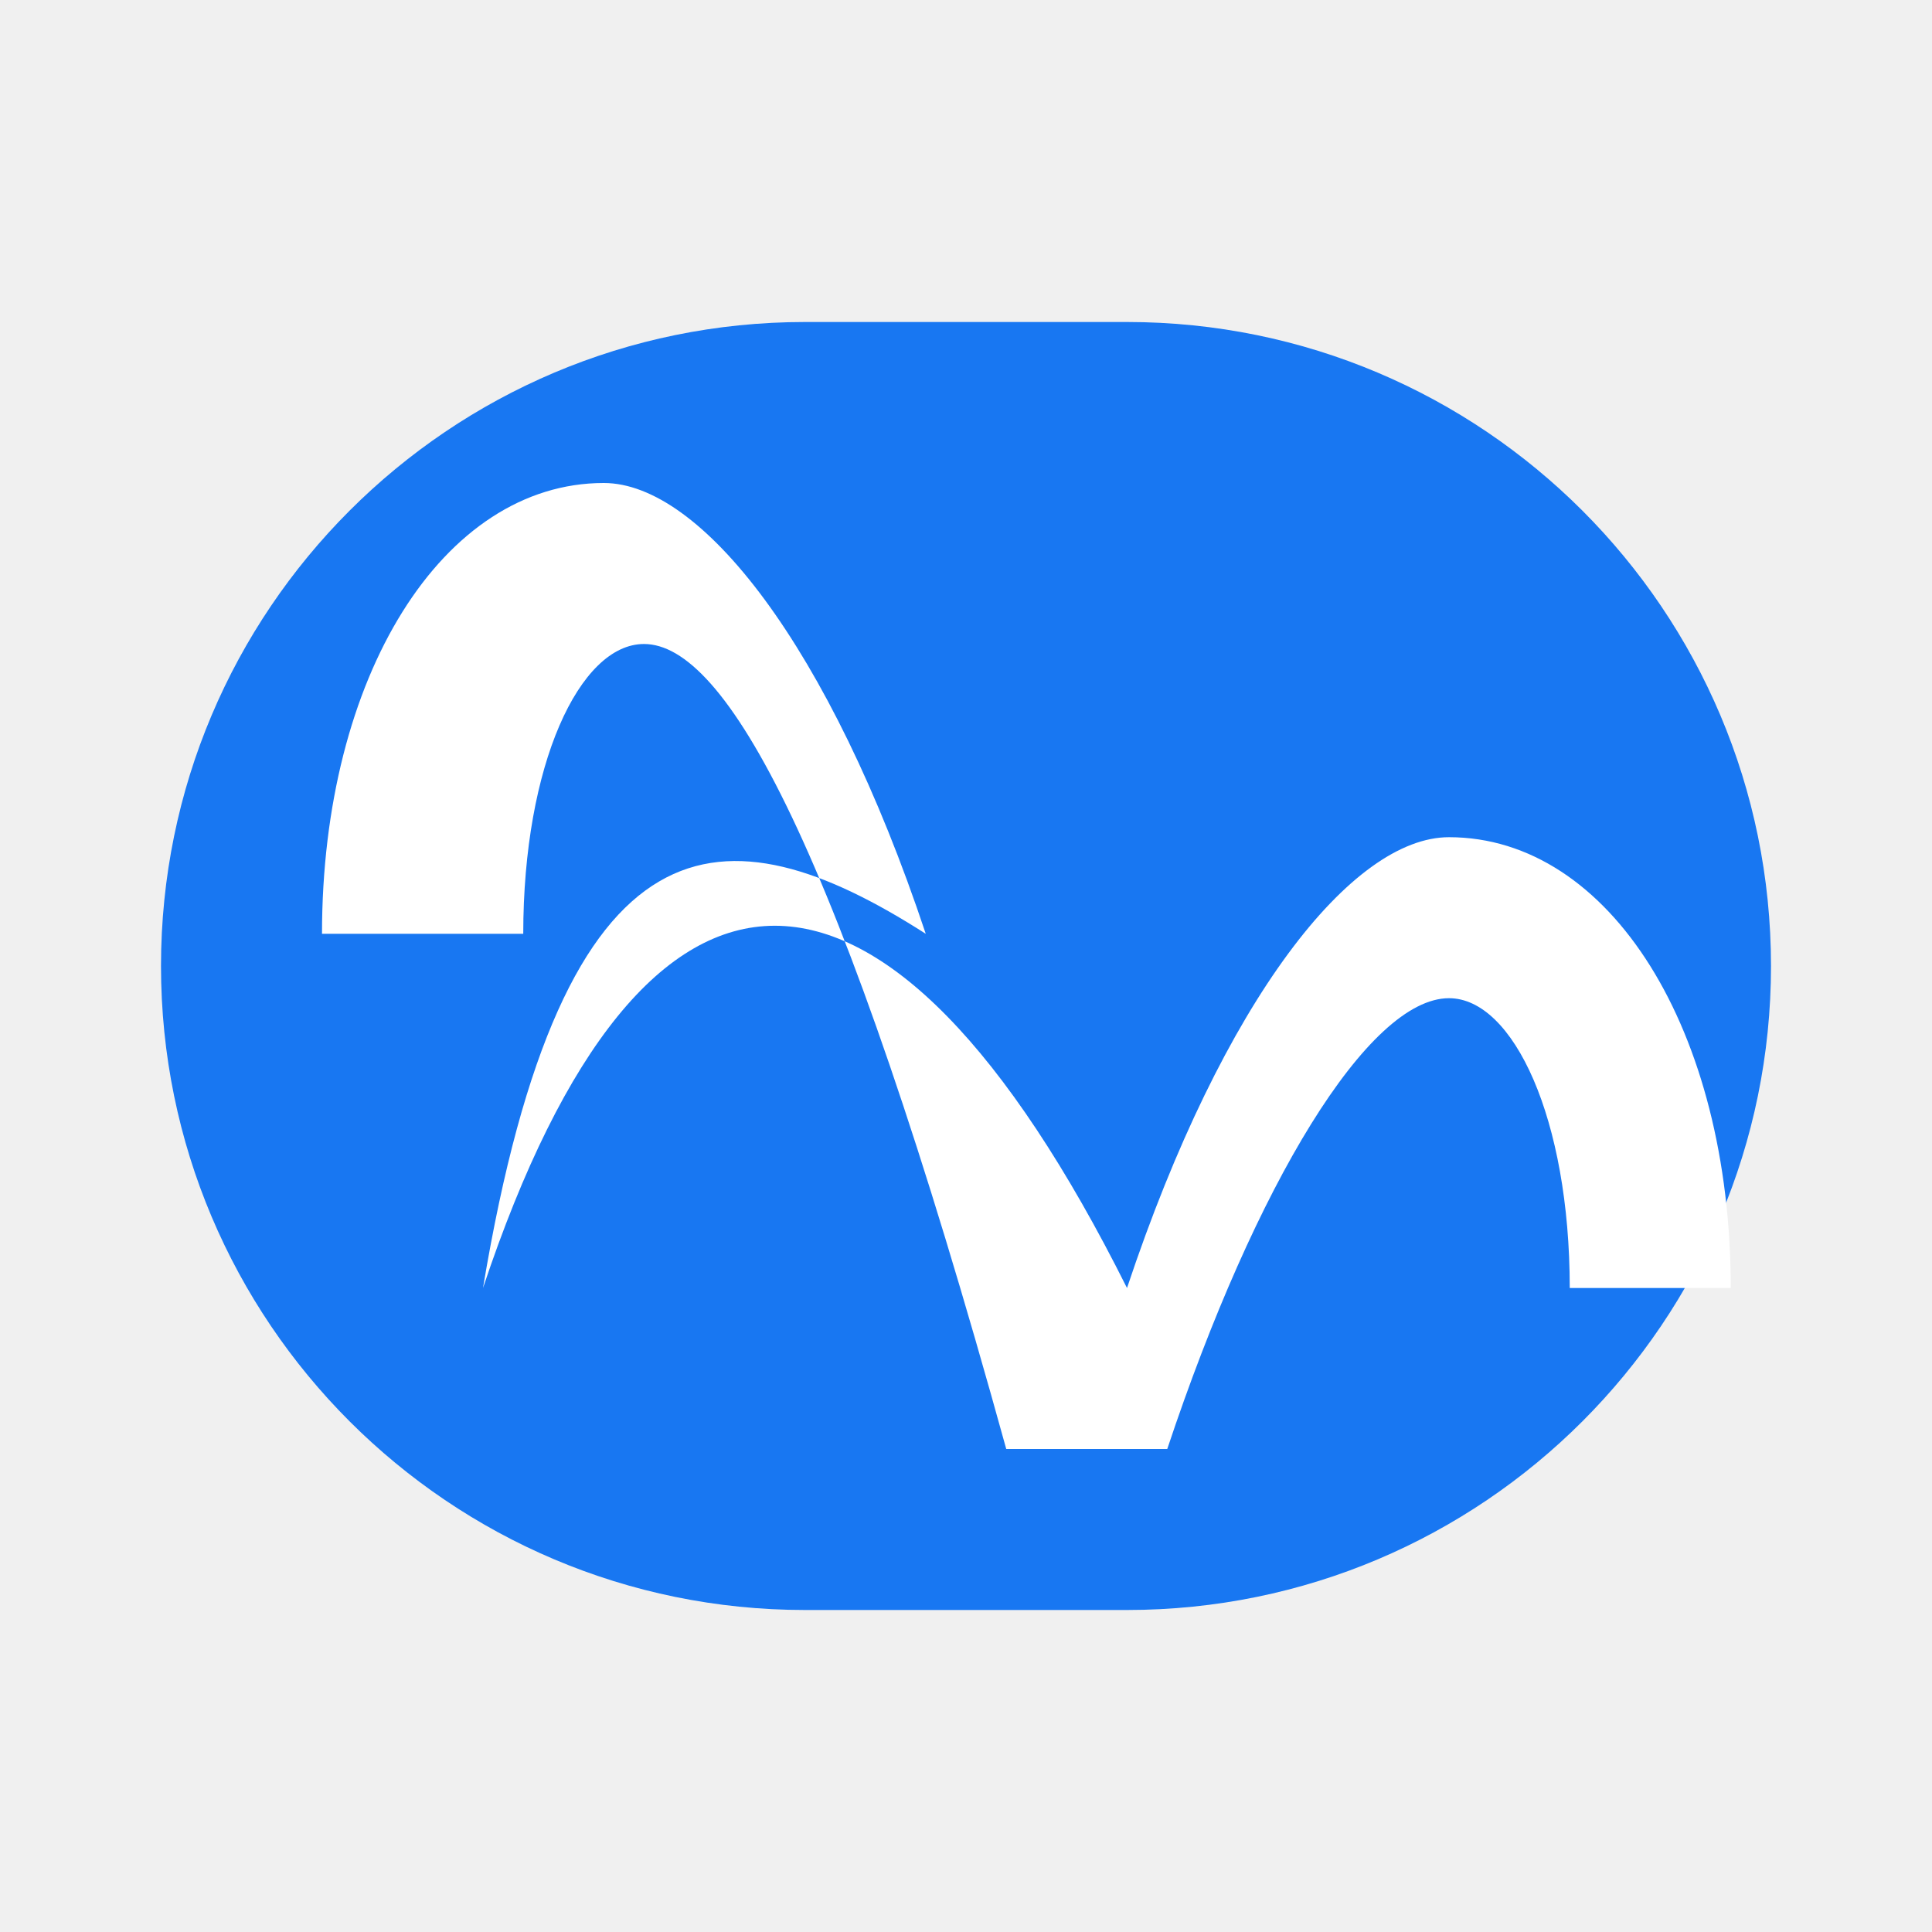
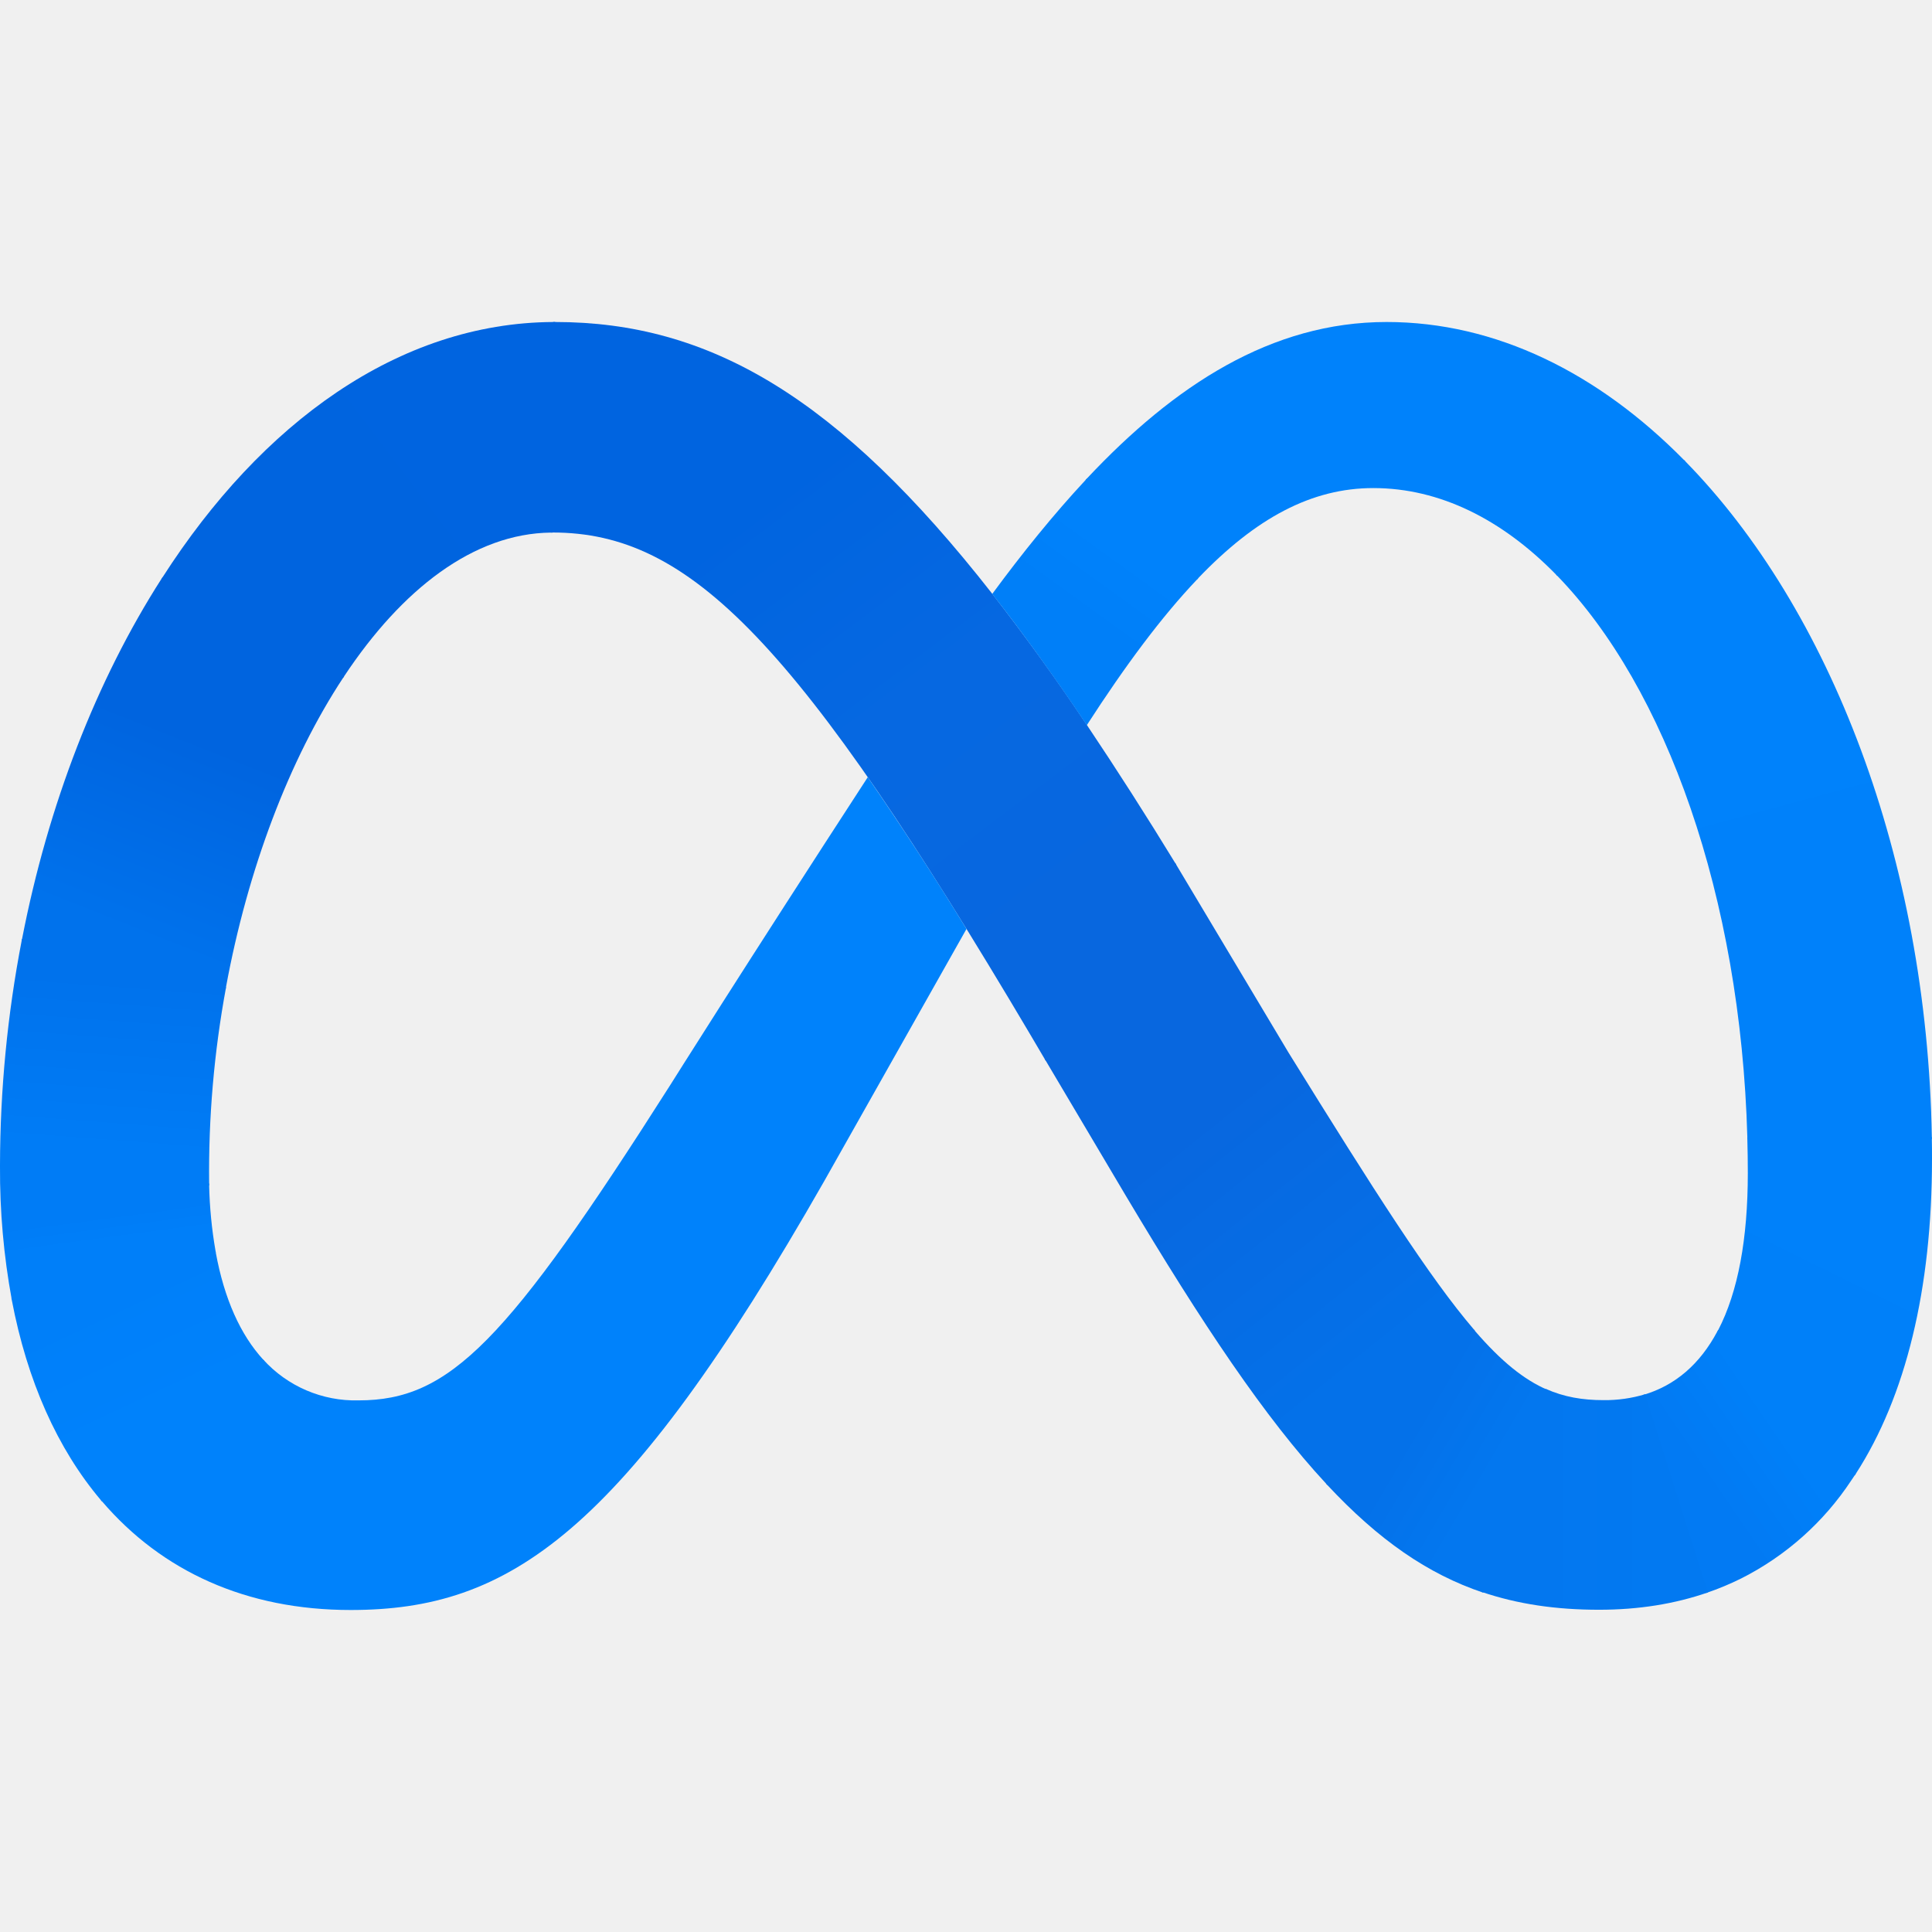
- <svg xmlns="http://www.w3.org/2000/svg" viewBox="0 0 24 24" width="1em" height="1em" aria-hidden="true">
-   <rect x="2" y="4" width="20" height="16" rx="8" fill="#1877F2" />
-   <path d="M6 16c2-6 5-6 8 0 1.2-3.6 2.8-5.6 4-5.6 2 0 3.5 2.4 3.5 5.6h-2c0-2.1-.7-3.6-1.5-3.6-1 0-2.4 2.3-3.5 5.6h-2C10.4 10.4 9 8 8 8c-.8 0-1.5 1.5-1.5 3.6H4C4 8.4 5.5 6 7.5 6c1.2 0 2.8 2 4 5.6C9 10 7 10 6 16z" fill="#fff" />
+ <svg xmlns="http://www.w3.org/2000/svg" height="1em" style="flex:none;line-height:1" viewBox="0 0 24 24" width="1em">
+   <path d="M6.897 4h-.024l-.031 2.615h.022c1.715 0 3.046 1.357 5.94 6.246l.175.297.012.02 1.62-2.438-.012-.019a48.763 48.763 0 00-1.098-1.716 28.01 28.01 0 00-1.175-1.629C10.413 4.932 8.812 4 6.896 4z" fill="url(#lobe-icons-meta-fill-0)" />
+   <path d="M6.873 4C4.95 4.01 3.247 5.258 2.02 7.17a4.352 4.352 0 00-.01.017l2.254 1.231.011-.017c.718-1.083 1.61-1.774 2.568-1.785h.021L6.896 4h-.023z" fill="url(#lobe-icons-meta-fill-1)" />
+   <path d="M2.019 7.17l-.011.017C1.2 8.447.598 9.995.274 11.664l-.005.022 2.534.6.004-.022c.27-1.467.786-2.828 1.456-3.845l.011-.017L2.02 7.17z" fill="url(#lobe-icons-meta-fill-2)" />
+   <path d="M2.807 12.264l-2.533-.6-.005.022c-.177.918-.267 1.851-.269 2.786v.023l2.598.233v-.023a12.591 12.591 0 01.21-2.44z" fill="url(#lobe-icons-meta-fill-3)" />
+   <path d="M2.677 15.537a5.462 5.462 0 01-.079-.813v-.022L0 14.468v.024a8.89 8.89 0 00.146 1.652l2.535-.585a4.106 4.106 0 01-.004-.022z" fill="url(#lobe-icons-meta-fill-4)" />
+   <path d="M3.27 16.89c-.284-.31-.484-.756-.589-1.328l-.004-.021-2.535.585.004.021c.192 1.01.568 1.85 1.106 2.487l.014.017 2.018-1.745a2.106 2.106 0 01-.015-.016z" fill="url(#lobe-icons-meta-fill-5)" />
+   <path d="M10.78 9.654c-1.528 2.35-2.454 3.825-2.454 3.825-2.035 3.2-2.739 3.917-3.871 3.917a1.545 1.545 0 01-1.186-.508l-2.017 1.744.014.017C2.01 19.518 3.058 20 4.356 20c1.963 0 3.374-.928 5.884-5.33l1.766-3.13a41.283 41.283 0 00-1.227-1.886z" fill="#0082FB" />
+   <path d="M13.502 5.946l-.016.016c-.4.43-.786.908-1.16 1.416.378.483.768 1.024 1.175 1.63.48-.743.928-1.345 1.367-1.807l.016-.016-1.382-1.24z" fill="url(#lobe-icons-meta-fill-6)" />
+   <path d="M20.918 5.713C19.853 4.633 18.583 4 17.225 4c-1.432 0-2.637.787-3.723 1.944l-.016.016 1.382 1.24.016-.017c.715-.747 1.408-1.12 2.176-1.12.826 0 1.6.39 2.27 1.075l.015.016 1.589-1.425-.016-.016z" fill="#0082FB" />
+   <path d="M23.998 14.125c-.06-3.467-1.27-6.566-3.064-8.396l-.016-.016-1.588 1.424.015.016c1.35 1.392 2.277 3.98 2.361 6.971v.023h2.292v-.022z" fill="url(#lobe-icons-meta-fill-7)" />
+   <path d="M23.998 14.15v-.023h-2.292v.022c.004.14.006.282.006.424 0 .815-.121 1.474-.368 1.95l-.011.022 1.708 1.782.013-.02c.62-.96.946-2.293.946-3.91 0-.083 0-.165-.002-.247z" fill="url(#lobe-icons-meta-fill-8)" />
+   <path d="M21.344 16.52l-.011.02c-.214.402-.519.67-.917.787l.778 2.462a3.493 3.493 0 00.438-.182 3.558 3.558 0 001.366-1.218l.044-.065.012-.02-1.71-1.784z" fill="url(#lobe-icons-meta-fill-9)" />
+   <path d="M19.92 17.393c-.262 0-.492-.039-.718-.14l-.798 2.522c.449.153.927.222 1.46.222.492 0 .943-.073 1.352-.215l-.78-2.462c-.167.05-.341.075-.517.073z" fill="url(#lobe-icons-meta-fill-10)" />
+   <path d="M18.323 16.534l-.014-.017-1.836 1.914.016.017c.637.682 1.246 1.105 1.937 1.337l.797-2.52c-.291-.125-.573-.353-.9-.731z" fill="url(#lobe-icons-meta-fill-11)" />
+   <path d="M18.309 16.515c-.55-.642-1.232-1.712-2.303-3.44l-1.396-2.336-.011-.02-1.62 2.438.012.02.989 1.668c.959 1.61 1.74 2.774 2.493 3.585l.016.016 1.834-1.914a2.353 2.353 0 01-.014-.017z" fill="url(#lobe-icons-meta-fill-12)" />
+   <defs>
+     <linearGradient id="lobe-icons-meta-fill-0" x1="75.897%" x2="26.312%" y1="89.199%" y2="12.194%">
+       <stop offset=".06%" stop-color="#0867DF" />
+       <stop offset="45.39%" stop-color="#0668E1" />
+       <stop offset="85.91%" stop-color="#0064E0" />
+     </linearGradient>
+     <linearGradient id="lobe-icons-meta-fill-1" x1="21.67%" x2="97.068%" y1="75.874%" y2="23.985%">
+       <stop offset="13.23%" stop-color="#0064DF" />
+       <stop offset="99.88%" stop-color="#0064E0" />
+     </linearGradient>
+     <linearGradient id="lobe-icons-meta-fill-2" x1="38.263%" x2="60.895%" y1="89.127%" y2="16.131%">
+       <stop offset="1.47%" stop-color="#0072EC" />
+       <stop offset="68.81%" stop-color="#0064DF" />
+     </linearGradient>
+     <linearGradient id="lobe-icons-meta-fill-3" x1="47.032%" x2="52.15%" y1="90.19%" y2="15.745%">
+       <stop offset="7.31%" stop-color="#007CF6" />
+       <stop offset="99.43%" stop-color="#0072EC" />
+     </linearGradient>
+     <linearGradient id="lobe-icons-meta-fill-4" x1="52.155%" x2="47.591%" y1="58.301%" y2="37.004%">
+       <stop offset="7.31%" stop-color="#007FF9" />
+       <stop offset="100%" stop-color="#007CF6" />
+     </linearGradient>
+     <linearGradient id="lobe-icons-meta-fill-5" x1="37.689%" x2="61.961%" y1="12.502%" y2="63.624%">
+       <stop offset="7.31%" stop-color="#007FF9" />
+       <stop offset="100%" stop-color="#0082FB" />
+     </linearGradient>
+     <linearGradient id="lobe-icons-meta-fill-6" x1="34.808%" x2="62.313%" y1="68.859%" y2="23.174%">
+       <stop offset="27.99%" stop-color="#007FF8" />
+       <stop offset="91.41%" stop-color="#0082FB" />
+     </linearGradient>
+     <linearGradient id="lobe-icons-meta-fill-7" x1="43.762%" x2="57.602%" y1="6.235%" y2="98.514%">
+       <stop offset="0%" stop-color="#0082FB" />
+       <stop offset="99.95%" stop-color="#0081FA" />
+     </linearGradient>
+     <linearGradient id="lobe-icons-meta-fill-8" x1="60.055%" x2="39.88%" y1="4.661%" y2="69.077%">
+       <stop offset="6.19%" stop-color="#0081FA" />
+       <stop offset="100%" stop-color="#0080F9" />
+     </linearGradient>
+     <linearGradient id="lobe-icons-meta-fill-9" x1="30.282%" x2="61.081%" y1="59.32%" y2="33.244%">
+       <stop offset="0%" stop-color="#027AF3" />
+       <stop offset="100%" stop-color="#0080F9" />
+     </linearGradient>
+     <linearGradient id="lobe-icons-meta-fill-10" x1="20.433%" x2="82.112%" y1="50.001%" y2="50.001%">
+       <stop offset="0%" stop-color="#0377EF" />
+       <stop offset="99.94%" stop-color="#0279F1" />
+     </linearGradient>
+     <linearGradient id="lobe-icons-meta-fill-11" x1="40.303%" x2="72.394%" y1="35.298%" y2="57.811%">
+       <stop offset=".19%" stop-color="#0471E9" />
+       <stop offset="100%" stop-color="#0377EF" />
+     </linearGradient>
+     <linearGradient id="lobe-icons-meta-fill-12" x1="32.254%" x2="68.003%" y1="19.719%" y2="84.908%">
+       <stop offset="27.65%" stop-color="#0867DF" />
+       <stop offset="100%" stop-color="#0471E9" />
+     </linearGradient>
+   </defs>
</svg>
